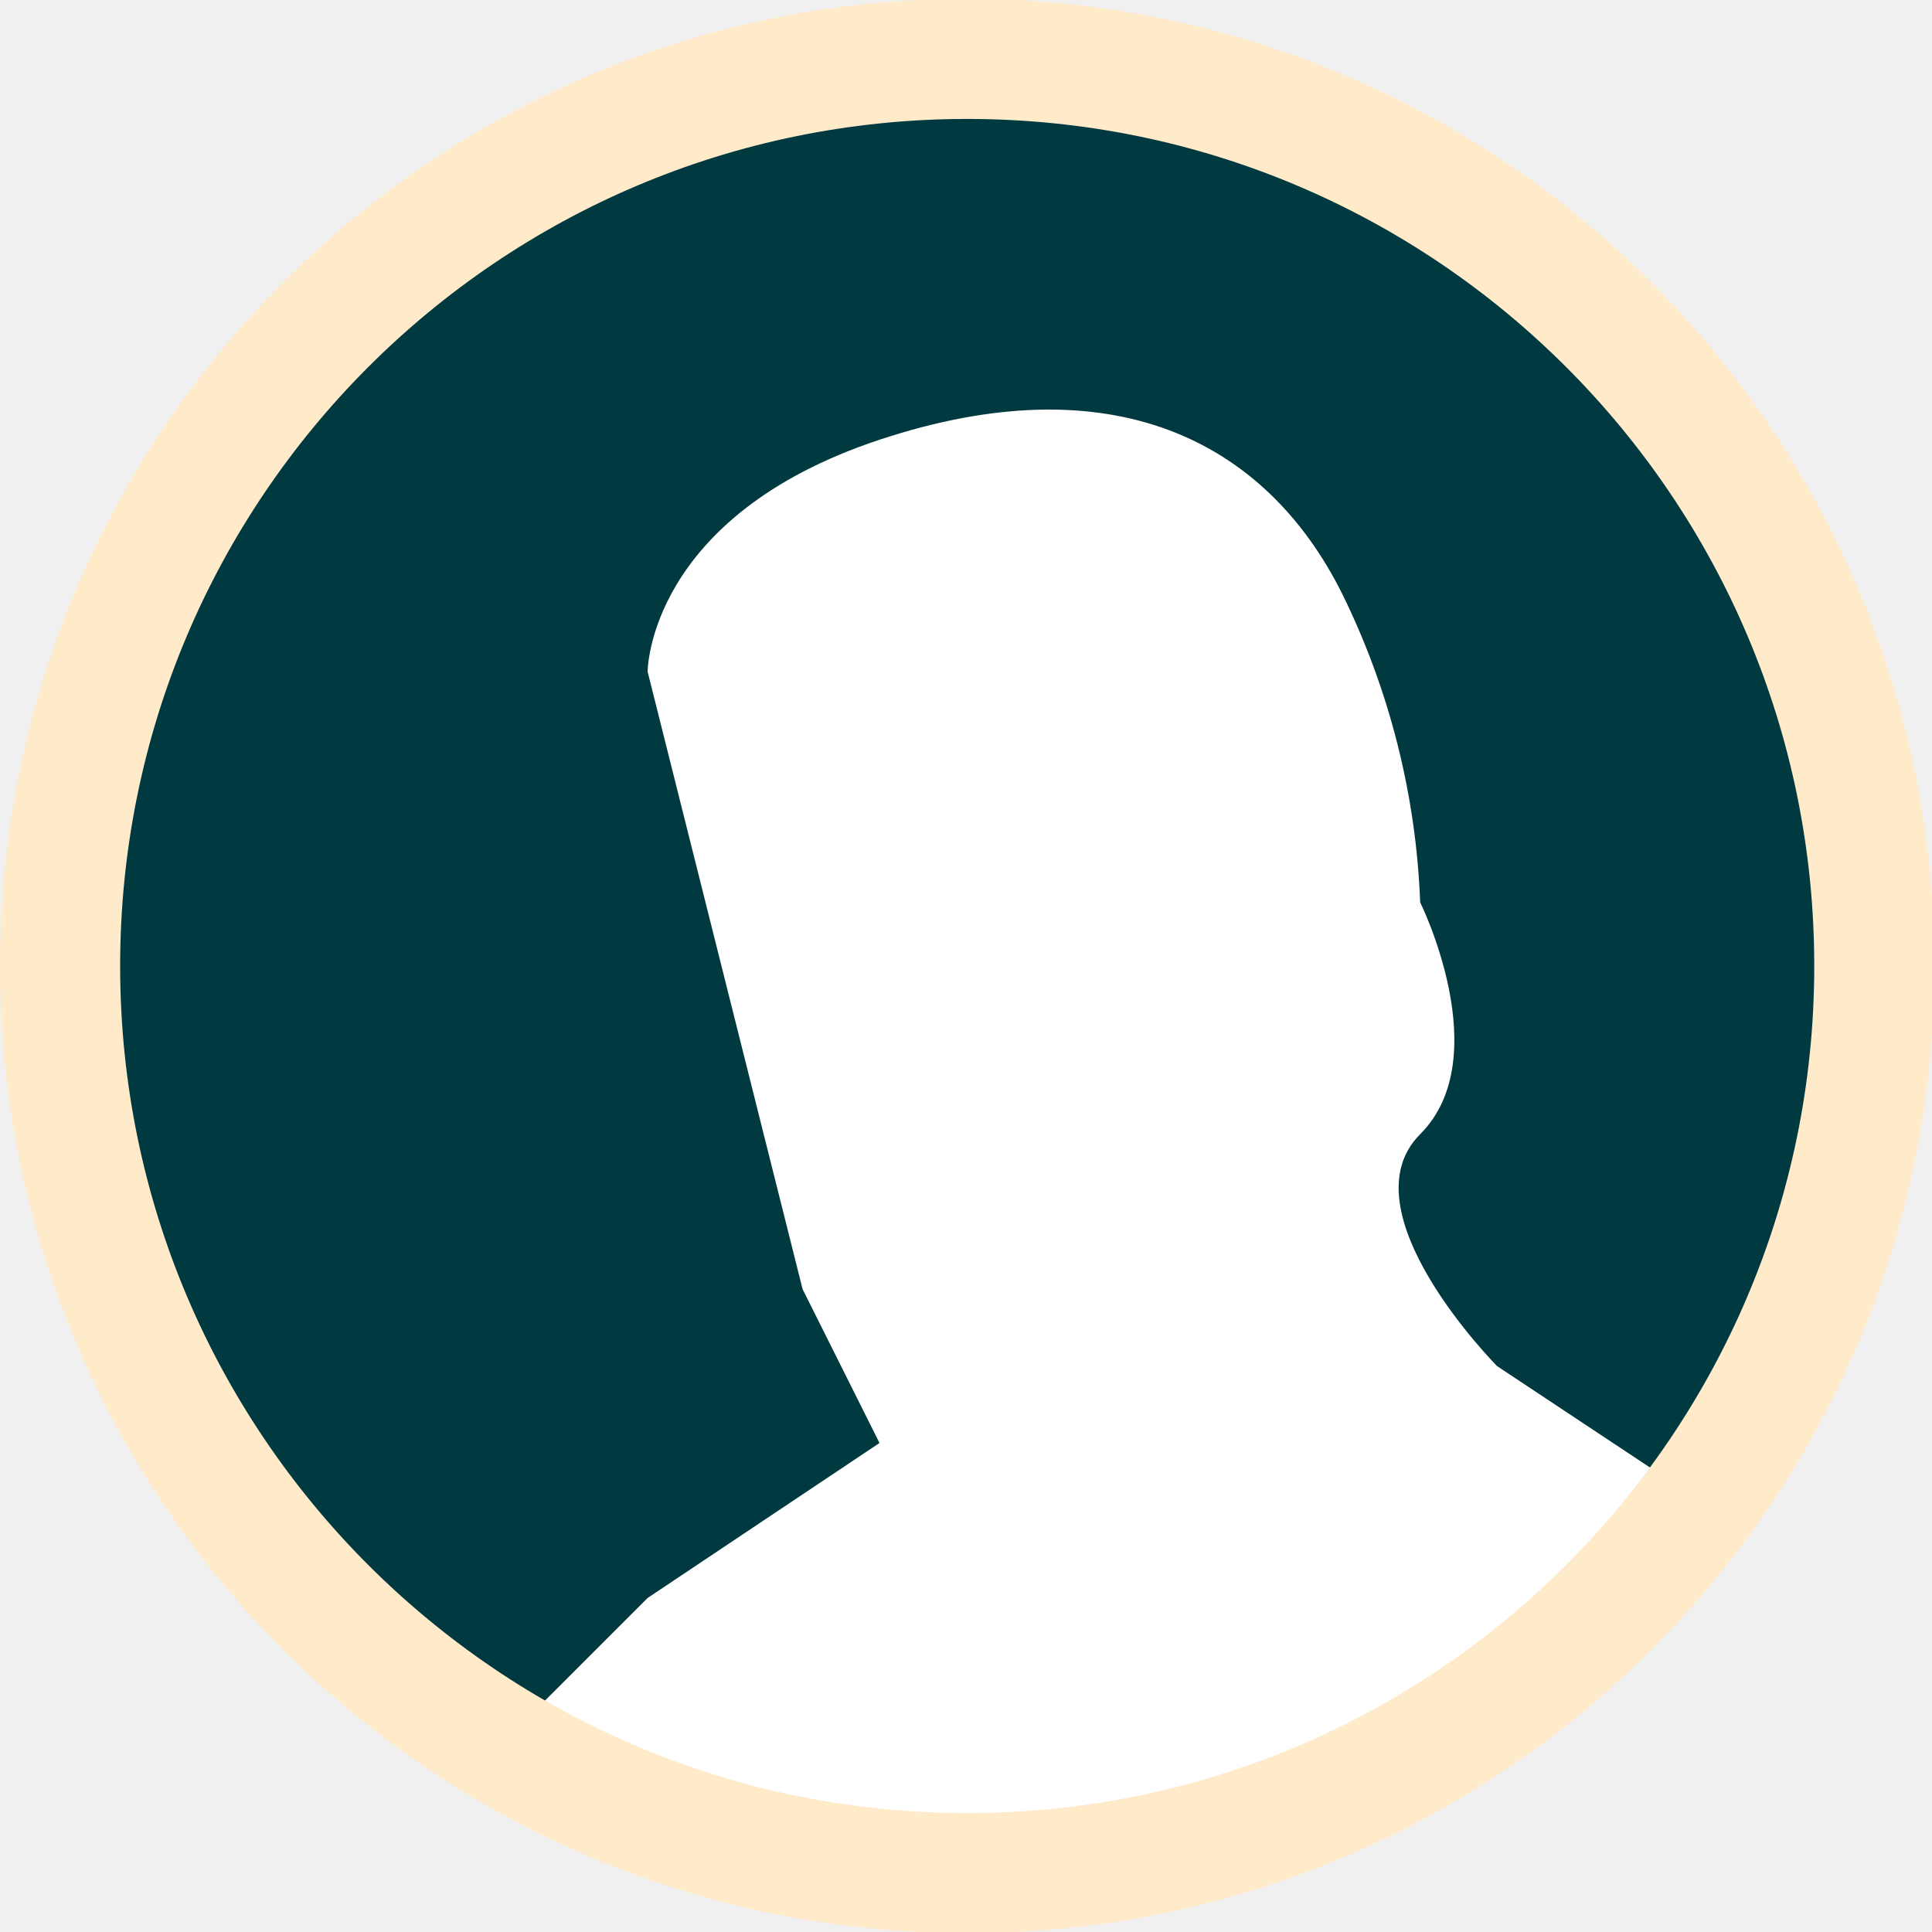
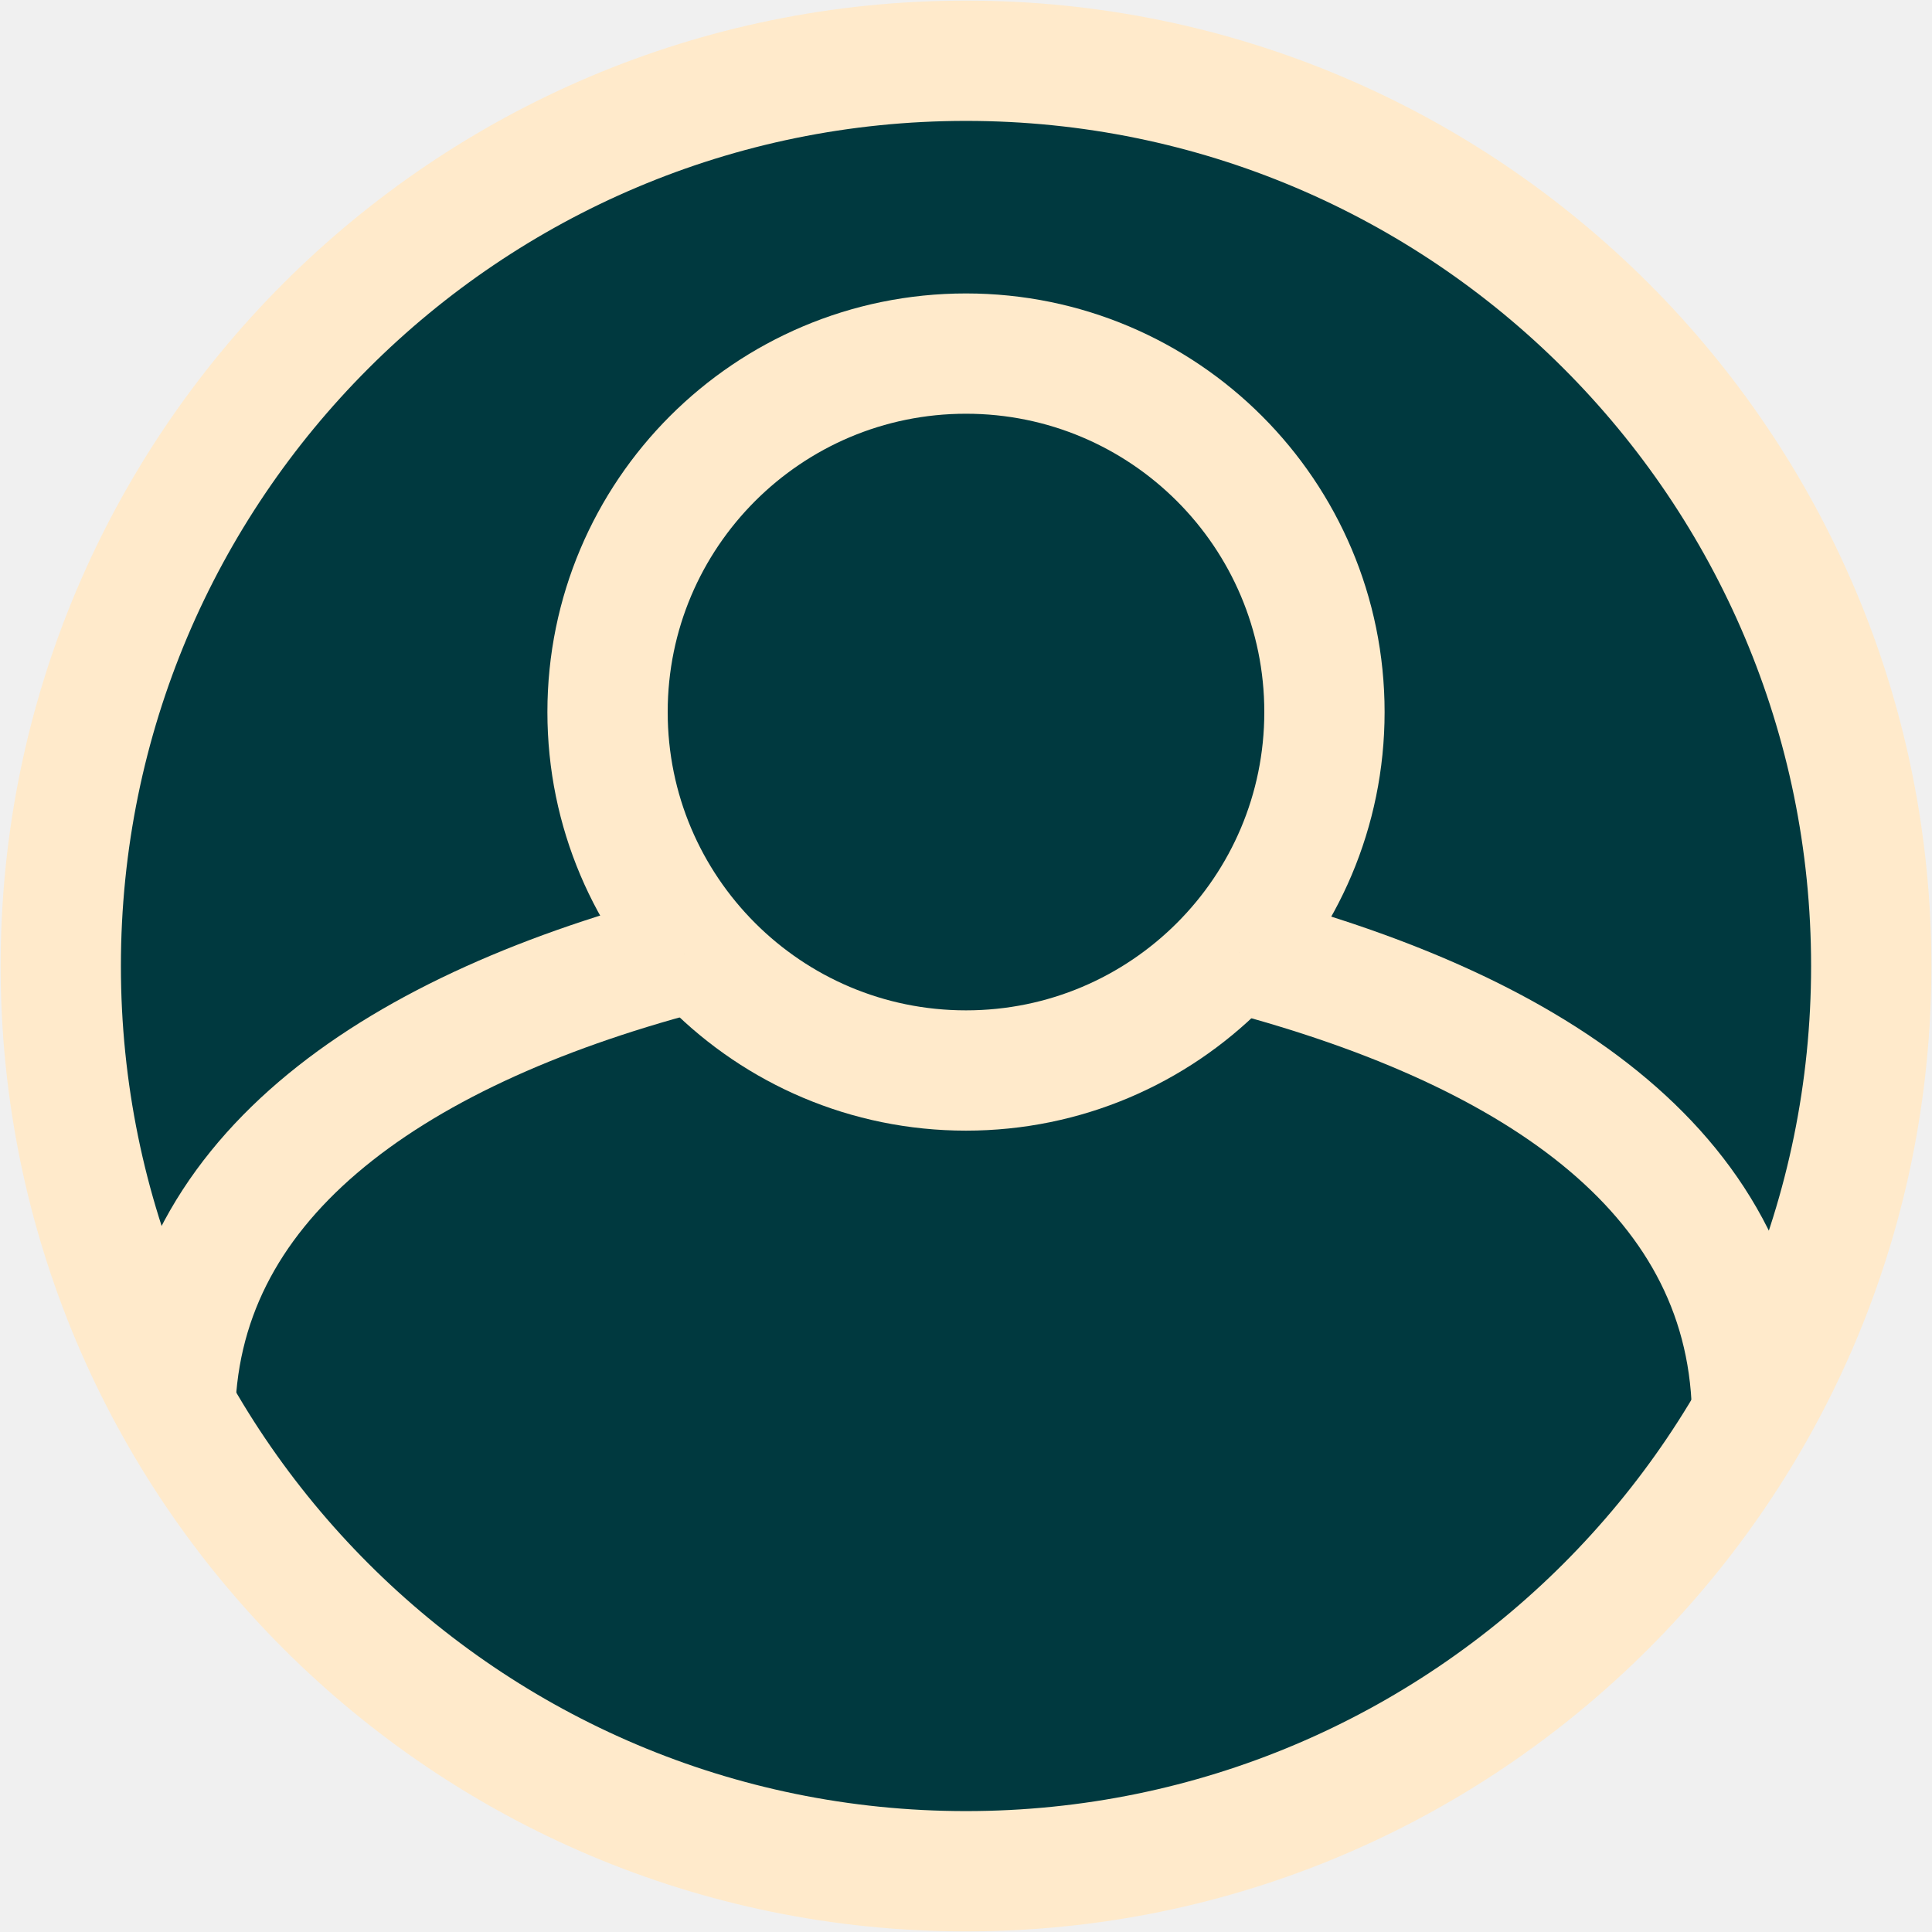
- <svg xmlns="http://www.w3.org/2000/svg" id="Warstwa_1" data-name="Warstwa 1" viewBox="0 0 16.08 16.08">
+ <svg xmlns="http://www.w3.org/2000/svg" id="Warstwa_1" data-name="Warstwa 1" viewBox="0 0 15.9 15.9">
  <defs>
-     <style>.cls-1,.cls-5{fill:none;}.cls-2{fill:#00393f;}.cls-3{clip-path:url(#clip-path);}.cls-4{fill:#fff;}.cls-5{stroke:#ffeaca;}</style>
-     <clipPath id="clip-path" transform="translate(-963.73 -529.02)">
-       <path class="cls-1" d="M964.23,537.06a7.55,7.55,0,1,0,7.54-7.54,7.55,7.55,0,0,0-7.54,7.54" />
+     <style>.cls-1,.cls-4{fill:none;}.cls-2{clip-path:url(#clip-path);}.cls-3{fill:#00393f;}.cls-4{stroke:#ffeacb;stroke-width:0.99px;}</style>
+     <clipPath id="clip-path" transform="translate(-989.37 -595.7)">
+       <rect class="cls-1" x="989.37" y="595.7" width="15.9" height="15.9" />
    </clipPath>
  </defs>
-   <path class="cls-2" d="M971.77,544.61a7.55,7.55,0,1,0-7.54-7.54,7.55,7.55,0,0,0,7.54,7.54" transform="translate(-963.73 -529.02)" />
-   <g class="cls-3">
-     <path class="cls-4" d="M967.84,543.6l1.28-1.28,1.93-1.29-.64-1.28-1.29-5.14s0-1.29,1.93-1.93,3.21,0,3.85,1.28a6.36,6.36,0,0,1,.65,2.57s.64,1.29,0,1.93.64,1.93.64,1.93l1.93,1.28-3.22,2.85-4.49.37Z" transform="translate(-963.73 -529.02)" />
+   <g class="cls-2">
+     <path class="cls-3" d="M997.32,611.1a7.46,7.46,0,1,0-7.45-7.45,7.46,7.46,0,0,0,7.45,7.45" transform="translate(-989.37 -595.7)" />
+     <circle class="cls-4" cx="7.95" cy="7.95" r="7.45" />
+     <path class="cls-3" d="M997.32,604.51a3,3,0,1,0-3-3,2.95,2.95,0,0,0,3,3" transform="translate(-989.37 -595.7)" />
+     <circle class="cls-4" cx="7.95" cy="5.86" r="2.95" />
+     <path class="cls-3" d="M1003.79,607.39c0-2-1.75-3.2-4.22-3.85" transform="translate(-989.37 -595.7)" />
+     <path class="cls-4" d="M1003.79,607.39c0-2-1.75-3.2-4.22-3.85" transform="translate(-989.37 -595.7)" />
+     <path class="cls-3" d="M995,603.55c-2.45.65-4.19,1.88-4.19,3.84" transform="translate(-989.37 -595.7)" />
+     <path class="cls-4" d="M995,603.55c-2.45.65-4.19,1.88-4.19,3.84" transform="translate(-989.37 -595.7)" />
  </g>
-   <path class="cls-5" d="M971.77,544.61a7.55,7.55,0,1,0-7.54-7.54A7.55,7.55,0,0,0,971.77,544.61Z" transform="translate(-963.73 -529.02)" />
</svg>
